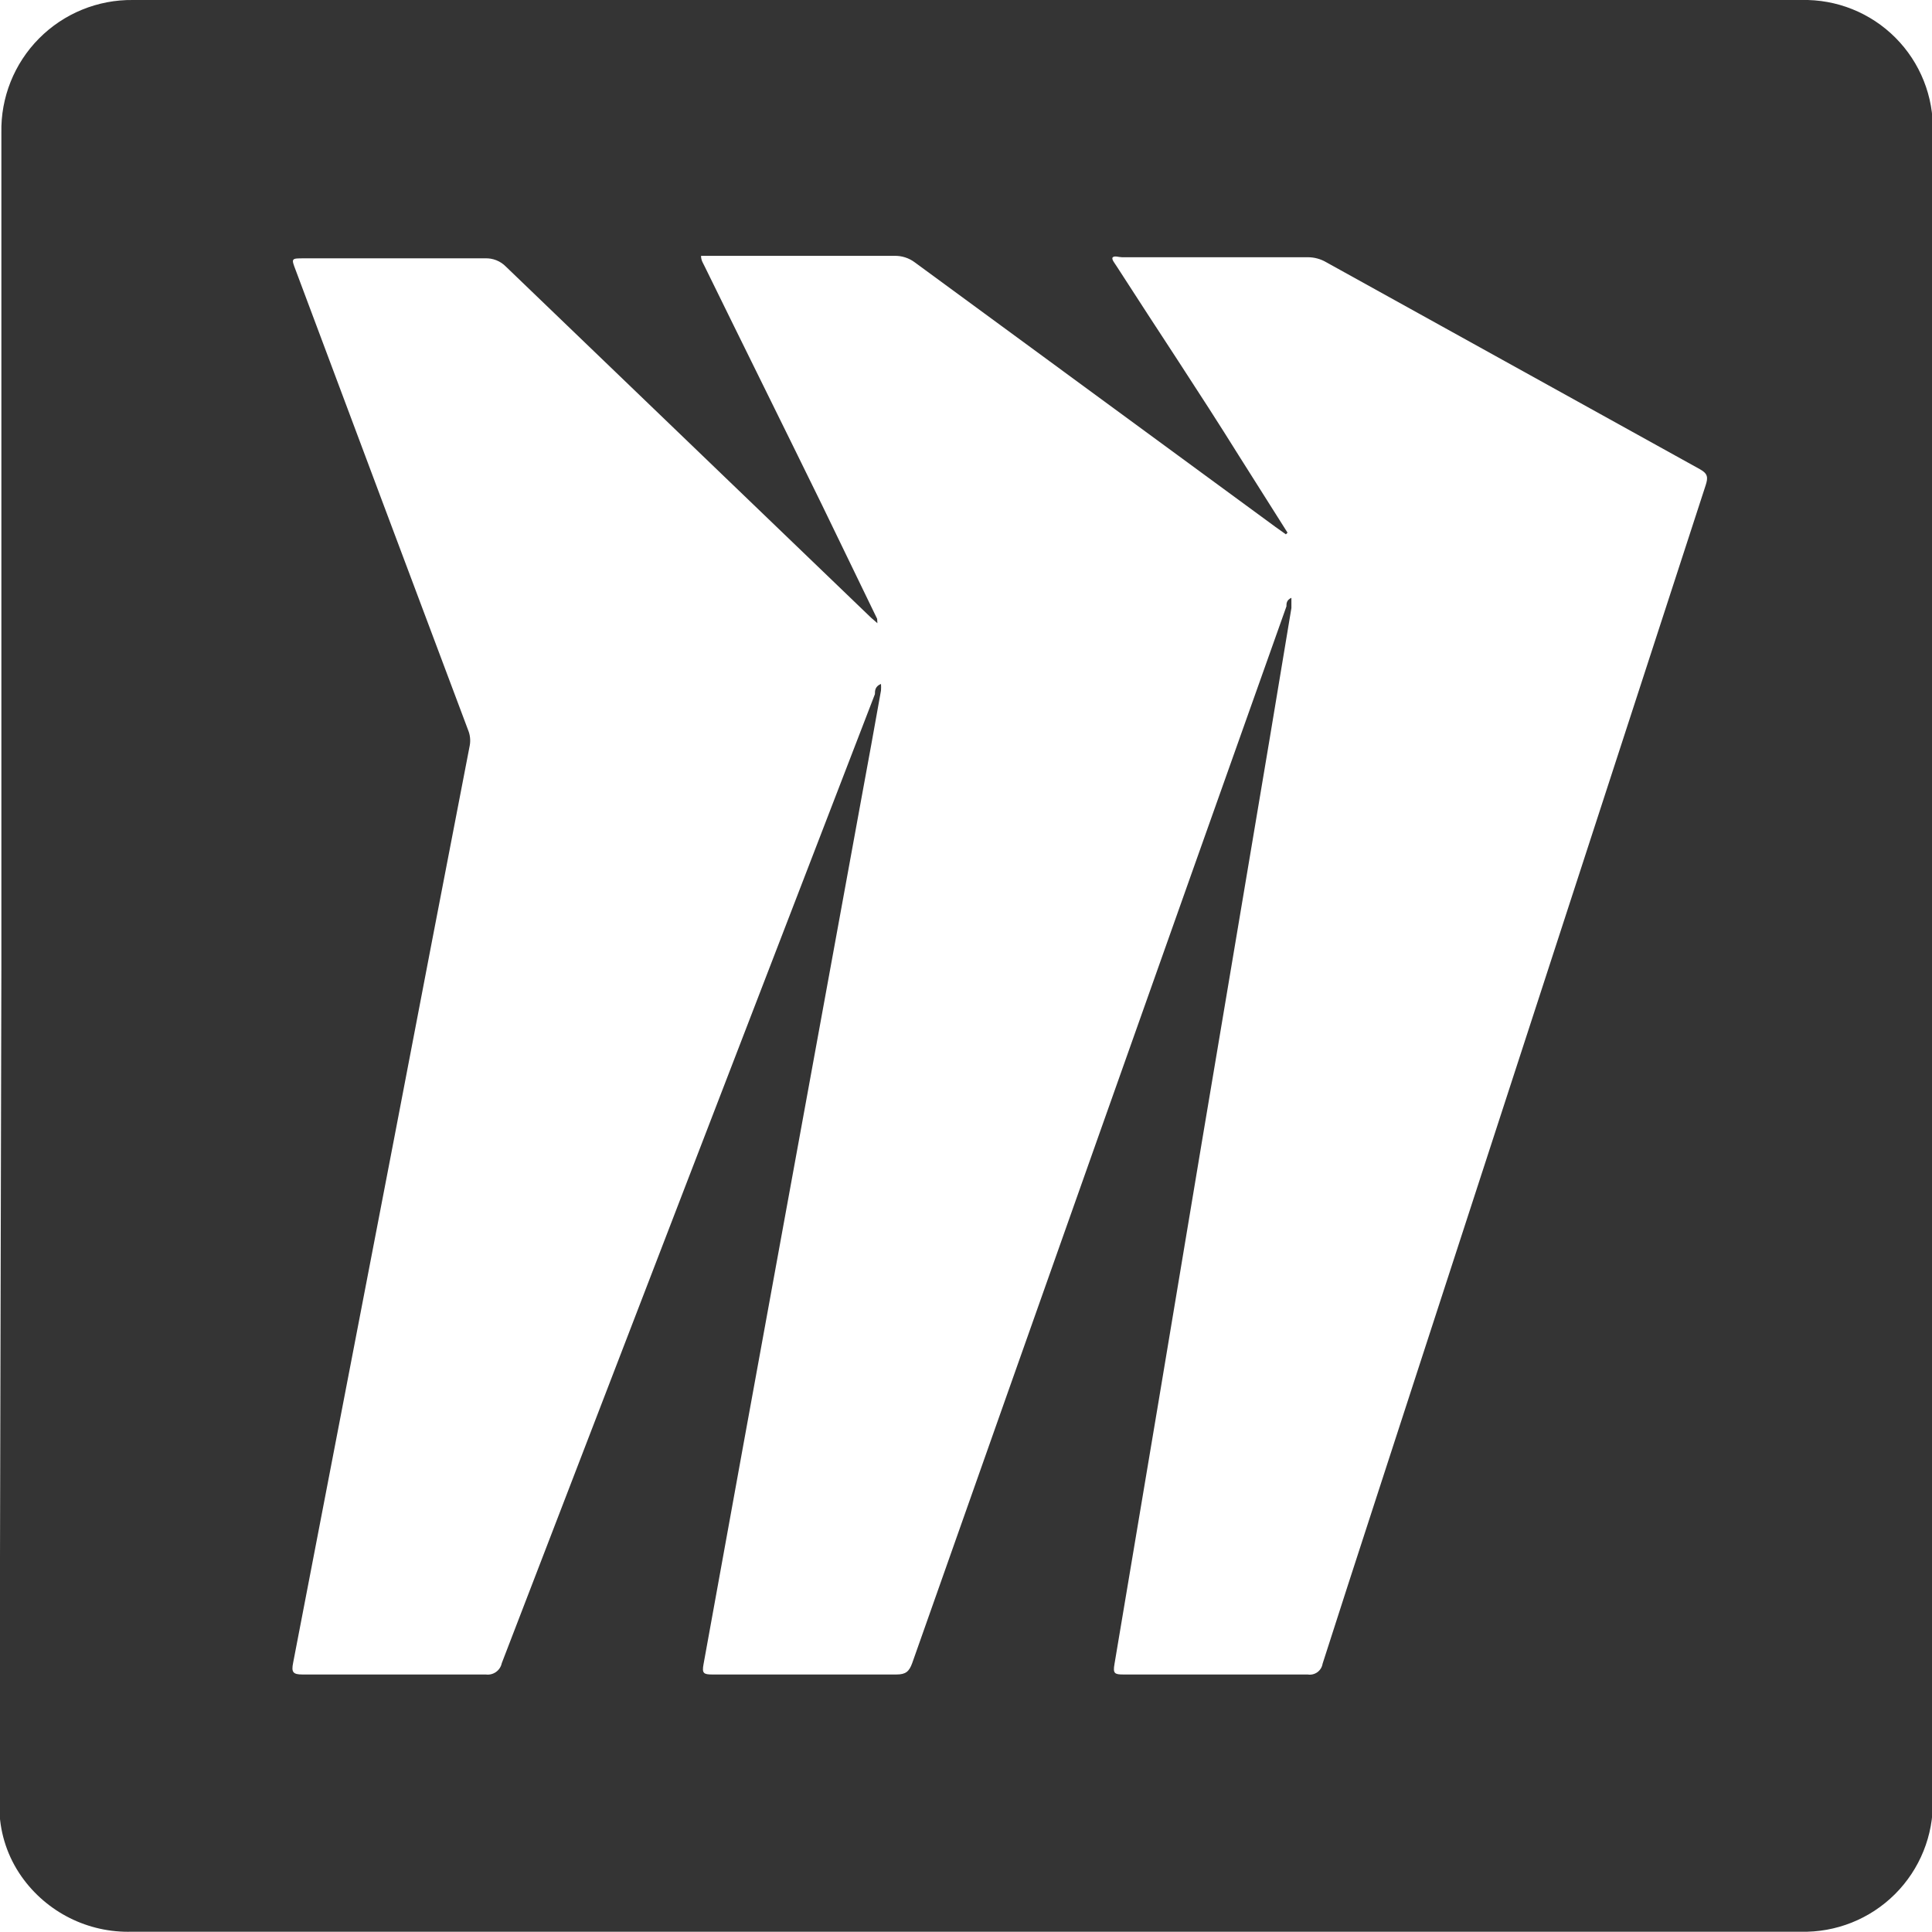
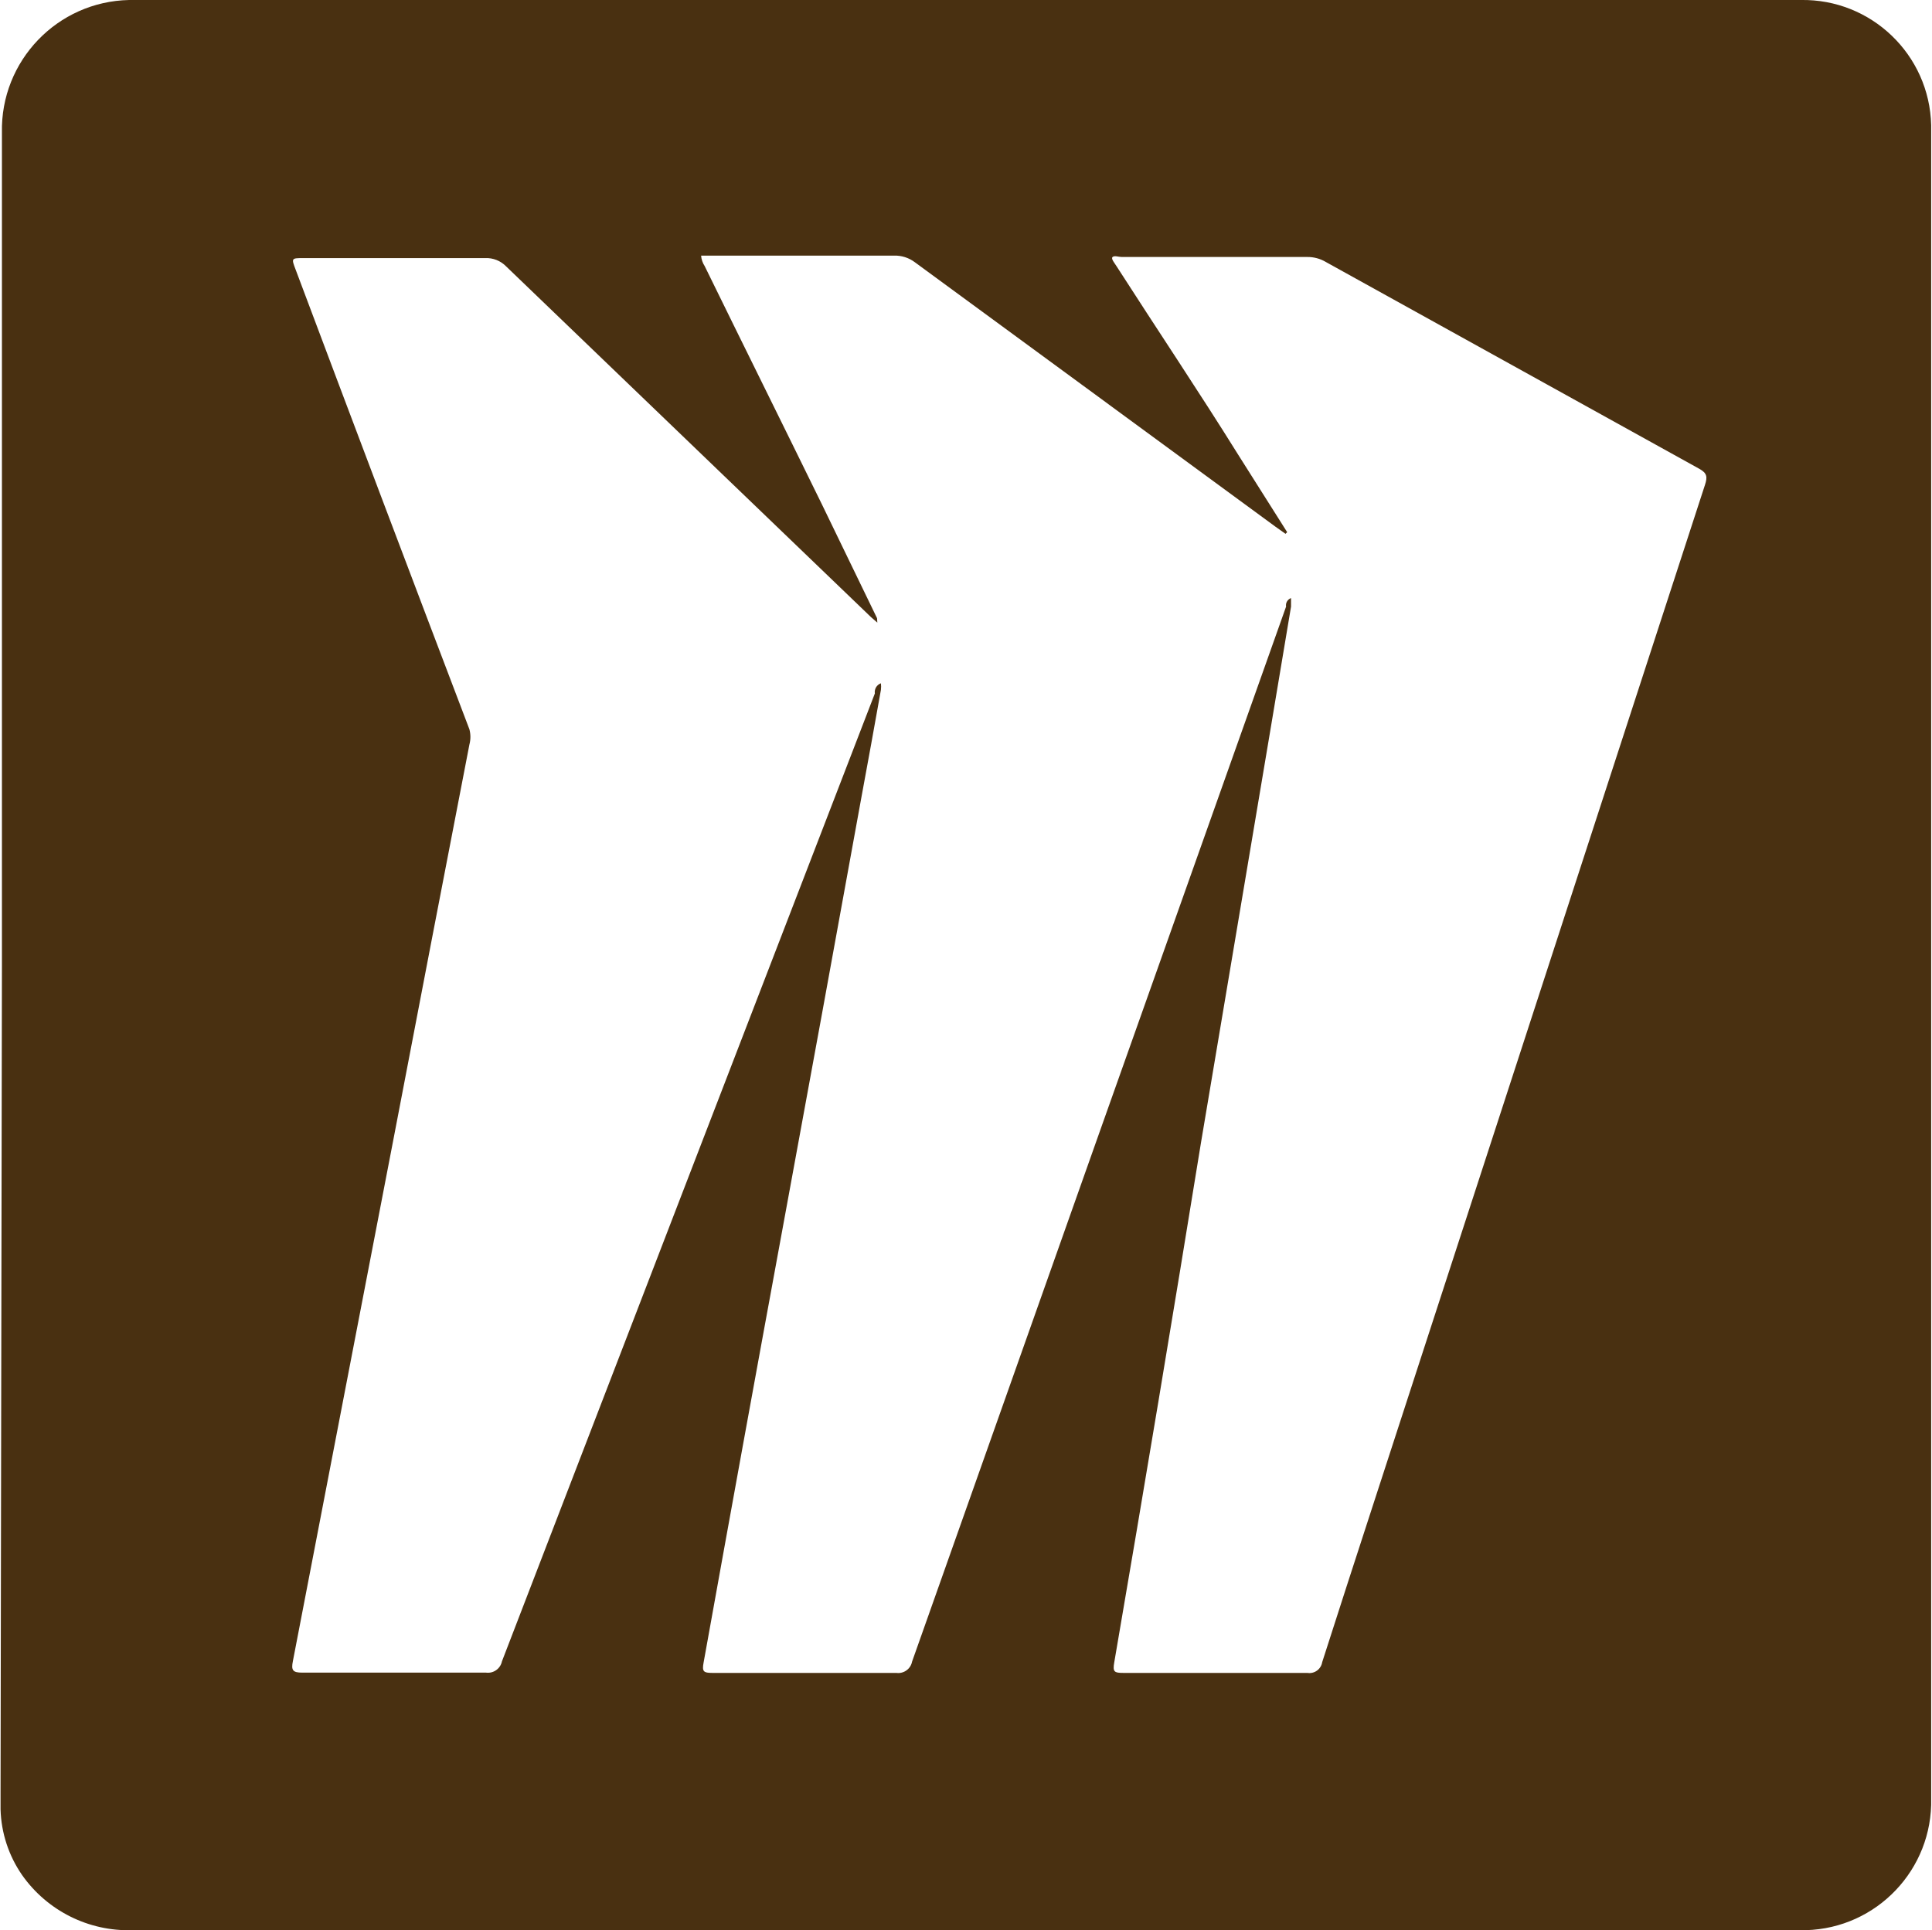
- <svg xmlns="http://www.w3.org/2000/svg" id="Layer_1" data-name="Layer 1" viewBox="0 0 69.98 70">
+ <svg xmlns="http://www.w3.org/2000/svg" id="Layer_1" data-name="Layer 1" viewBox="0 0 70.05 69.99">
  <defs>
-     <style>.cls-1{fill:#343434;}</style>
+     <style>.cls-1{fill:#493011;}</style>
  </defs>
-   <path class="cls-1" d="M474,392V361.78a4.71,4.71,0,0,1,4.77-4.81h60.45a4.65,4.65,0,0,1,4.76,4.77v60.45a4.67,4.67,0,0,1-4.79,4.77H478.73a4.72,4.72,0,0,1-4-2,4.4,4.4,0,0,1-.8-2.37c0-.21,0-.42,0-.63Zm31.74-12.45-.23-.2-13.23-12.72a1,1,0,0,0-.76-.3h-6.56c-.46,0-.46,0-.3.42q3.12,8.34,6.25,16.67a1,1,0,0,1,.06.56q-1.38,7.13-2.74,14.24l-3.66,19c-.07.34,0,.42.34.42h6.64a.52.52,0,0,0,.58-.41q6.75-17.55,13.52-35.11c0-.12,0-.28.22-.37a1.66,1.66,0,0,1,0,.24c-.23,1.3-.47,2.61-.71,3.91q-1.43,7.83-2.86,15.65t-2.86,15.72c-.06.32,0,.37.31.37h6.68c.34,0,.46-.11.57-.41q6.76-19.16,13.56-38.29c0-.1,0-.23.18-.31,0,.14,0,.25,0,.37l-.78,4.69q-1.23,7.33-2.47,14.69-1.57,9.44-3.16,18.88c-.06.34,0,.38.32.38h6.68a.47.47,0,0,0,.54-.39c1.22-3.81,2.47-7.61,3.7-11.41q5.09-15.65,10.18-31.29c.09-.28.08-.42-.21-.58L522,366.47a1.32,1.32,0,0,0-.67-.18H514.6c-.11,0-.26-.06-.33,0s.08.23.14.33c1.47,2.29,3,4.57,4.42,6.85l1.77,2.8-.06.06-.38-.27-13.06-9.58a1.18,1.18,0,0,0-.75-.24h-7c0,.17.08.27.13.38,1.41,2.88,2.84,5.76,4.25,8.64l2,4.13Z" transform="translate(-473.95 -356.97)" />
+   <path class="cls-1" d="M.05,35V4.81A4.71,4.71,0,0,1,4.66,0H65.27A4.65,4.65,0,0,1,70,4.54V65.22A4.67,4.67,0,0,1,65.46,70H4.78a4.71,4.71,0,0,1-4-2A4.4,4.4,0,0,1,0,65.62V65ZM31.79,22.58l-.23-.2L18.33,9.66a1,1,0,0,0-.76-.3H11c-.46,0-.46,0-.3.42Q13.83,18.12,17,26.45A1.07,1.07,0,0,1,17,27q-1.38,7.13-2.74,14.24l-3.66,19c-.07.34,0,.42.34.42H17.6a.52.52,0,0,0,.58-.41Q24.93,42.71,31.7,25.15a.34.34,0,0,1,.22-.37,1,1,0,0,1,0,.24c-.23,1.3-.47,2.61-.71,3.91q-1.42,7.83-2.86,15.65T25.49,60.3c-.06.32,0,.37.31.37h6.68a.51.51,0,0,0,.57-.41Q39.82,41.11,46.61,22a.28.28,0,0,1,.18-.31V22L46,26.72q-1.23,7.34-2.47,14.69Q42,50.85,40.38,60.29c-.06.34,0,.38.32.38h6.68a.47.47,0,0,0,.54-.39h0c1.22-3.81,2.47-7.61,3.7-11.41Q56.71,33.22,61.8,17.58c.09-.28.08-.42-.21-.58L48.05,9.5a1.29,1.29,0,0,0-.67-.18H40.65c-.11,0-.26-.06-.33,0s.08.23.14.33c1.47,2.29,3,4.57,4.42,6.85l1.77,2.8-.06.06-.38-.27L33.15,9.51a1.2,1.2,0,0,0-.75-.24h-7a.81.81,0,0,0,.13.38c1.41,2.88,2.84,5.76,4.25,8.64l2,4.13Z" transform="translate(0.02 0)" />
</svg>
